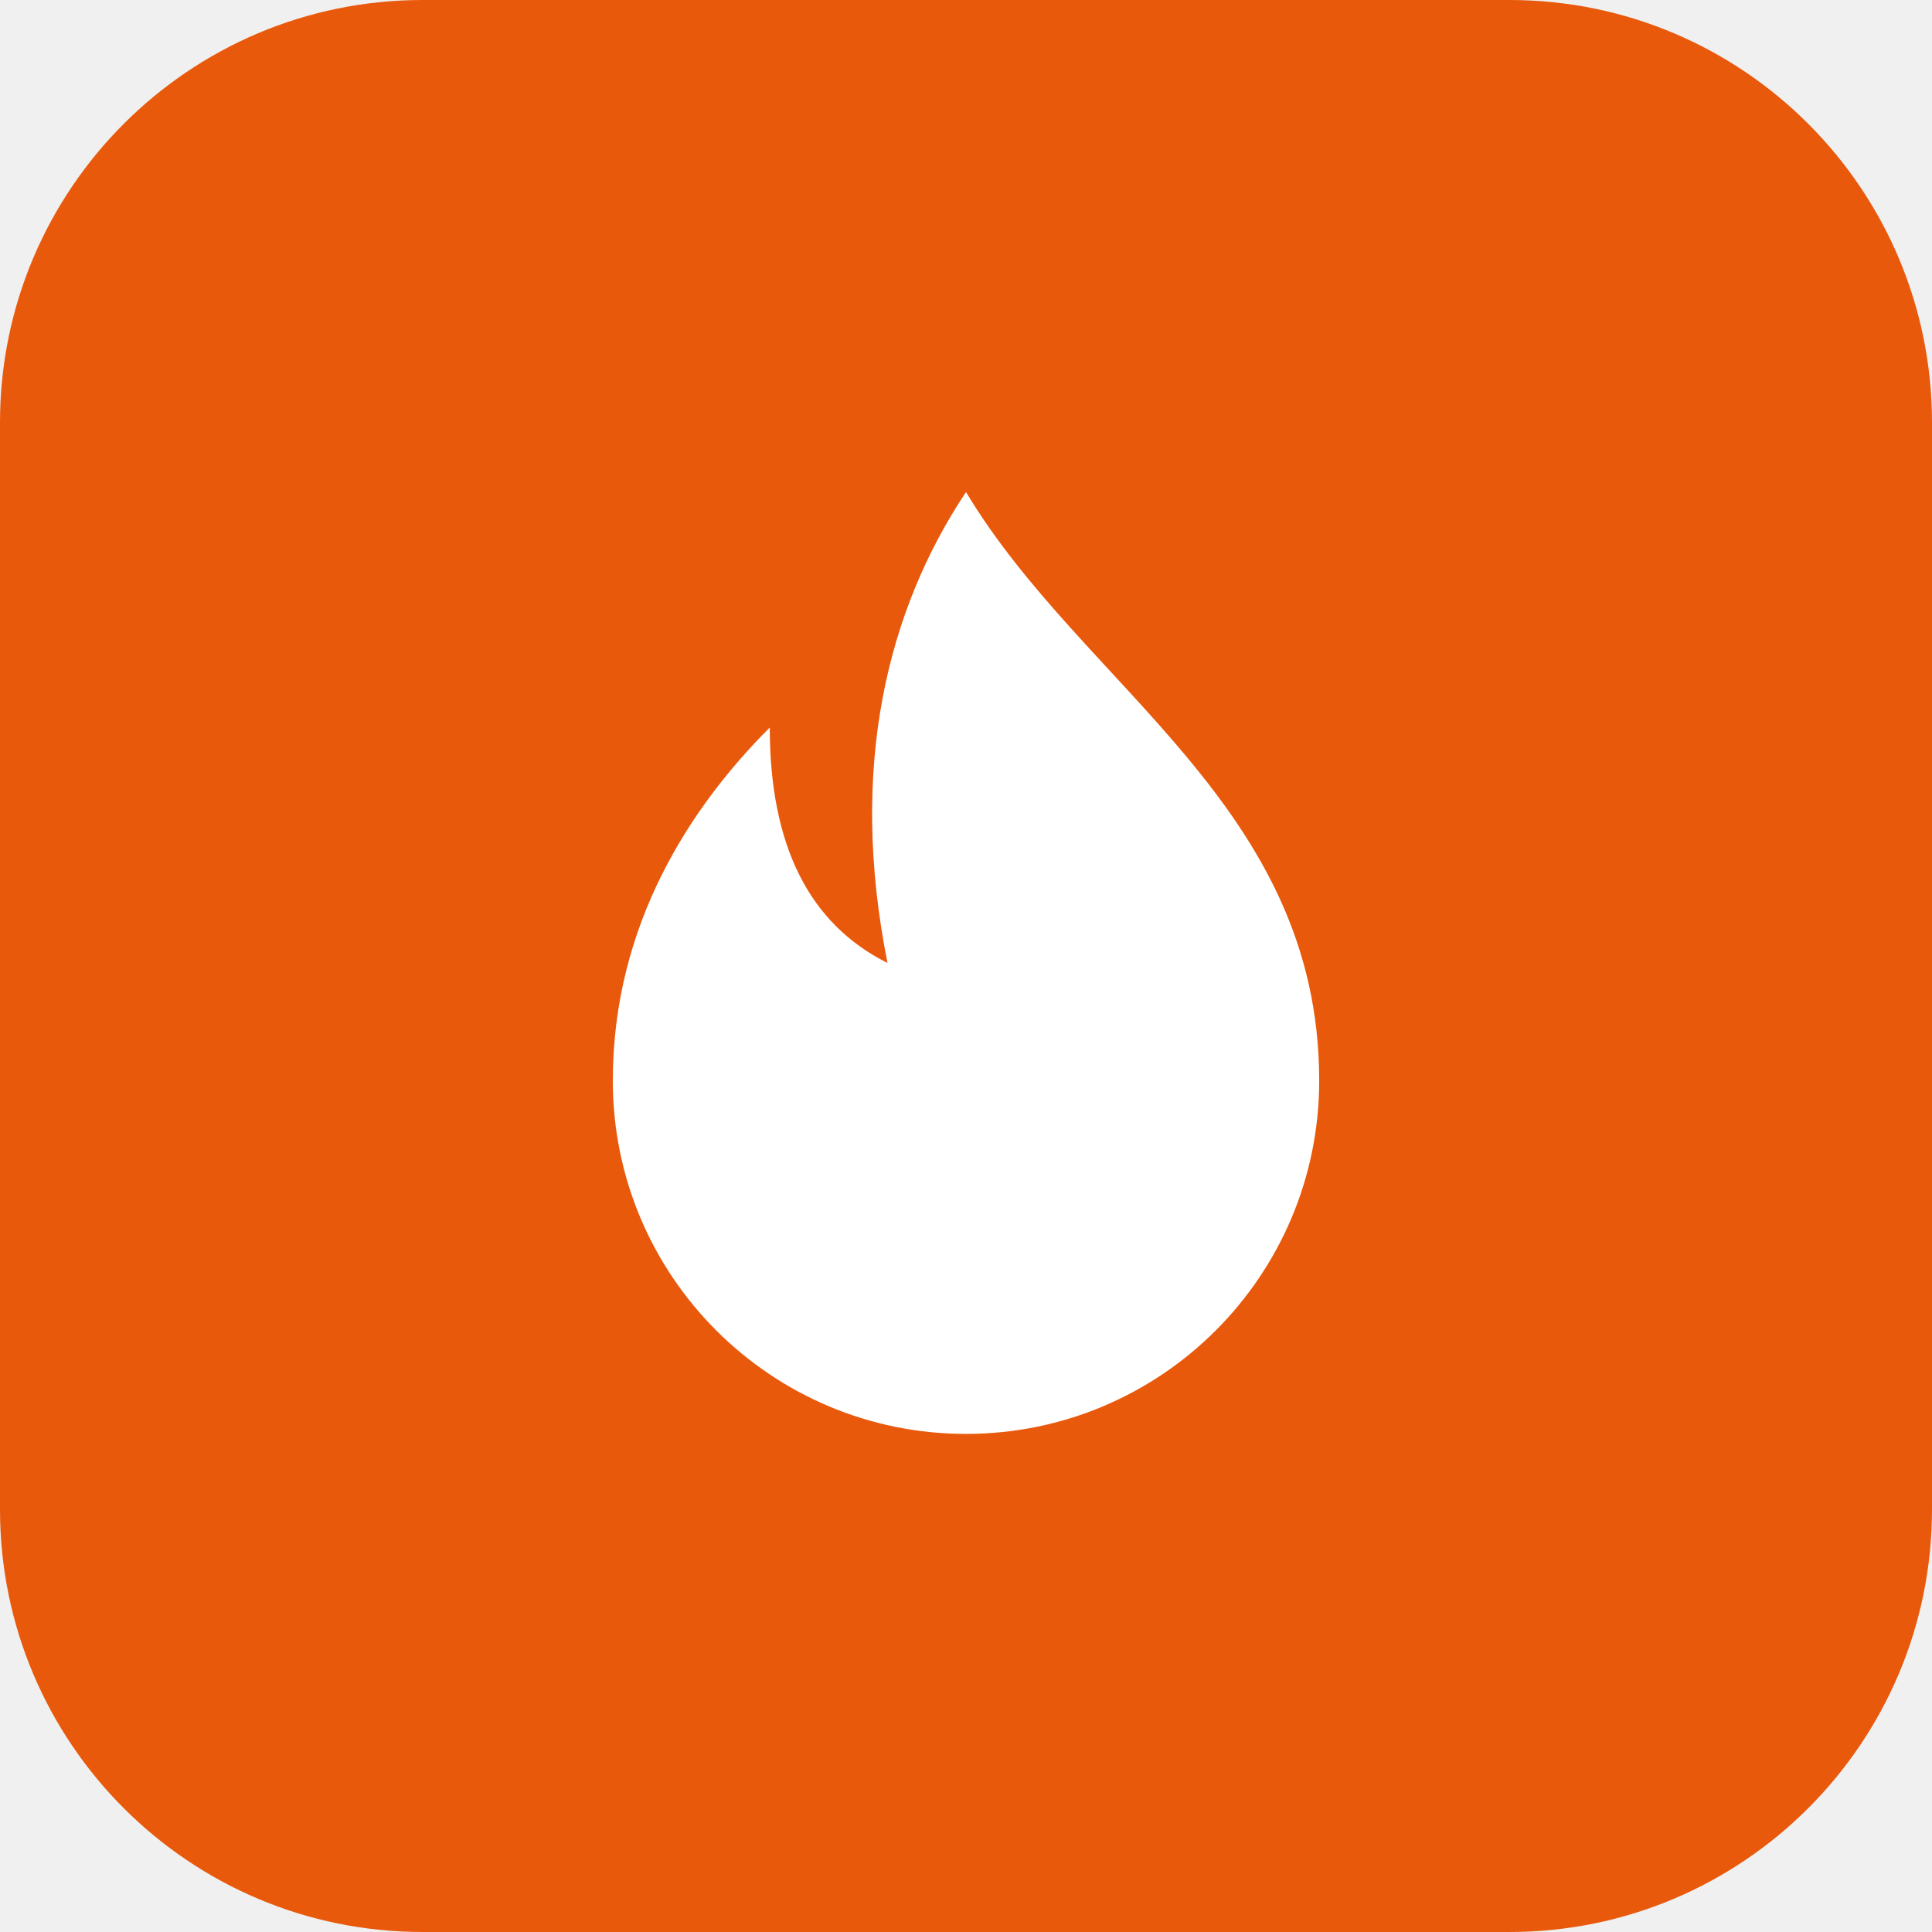
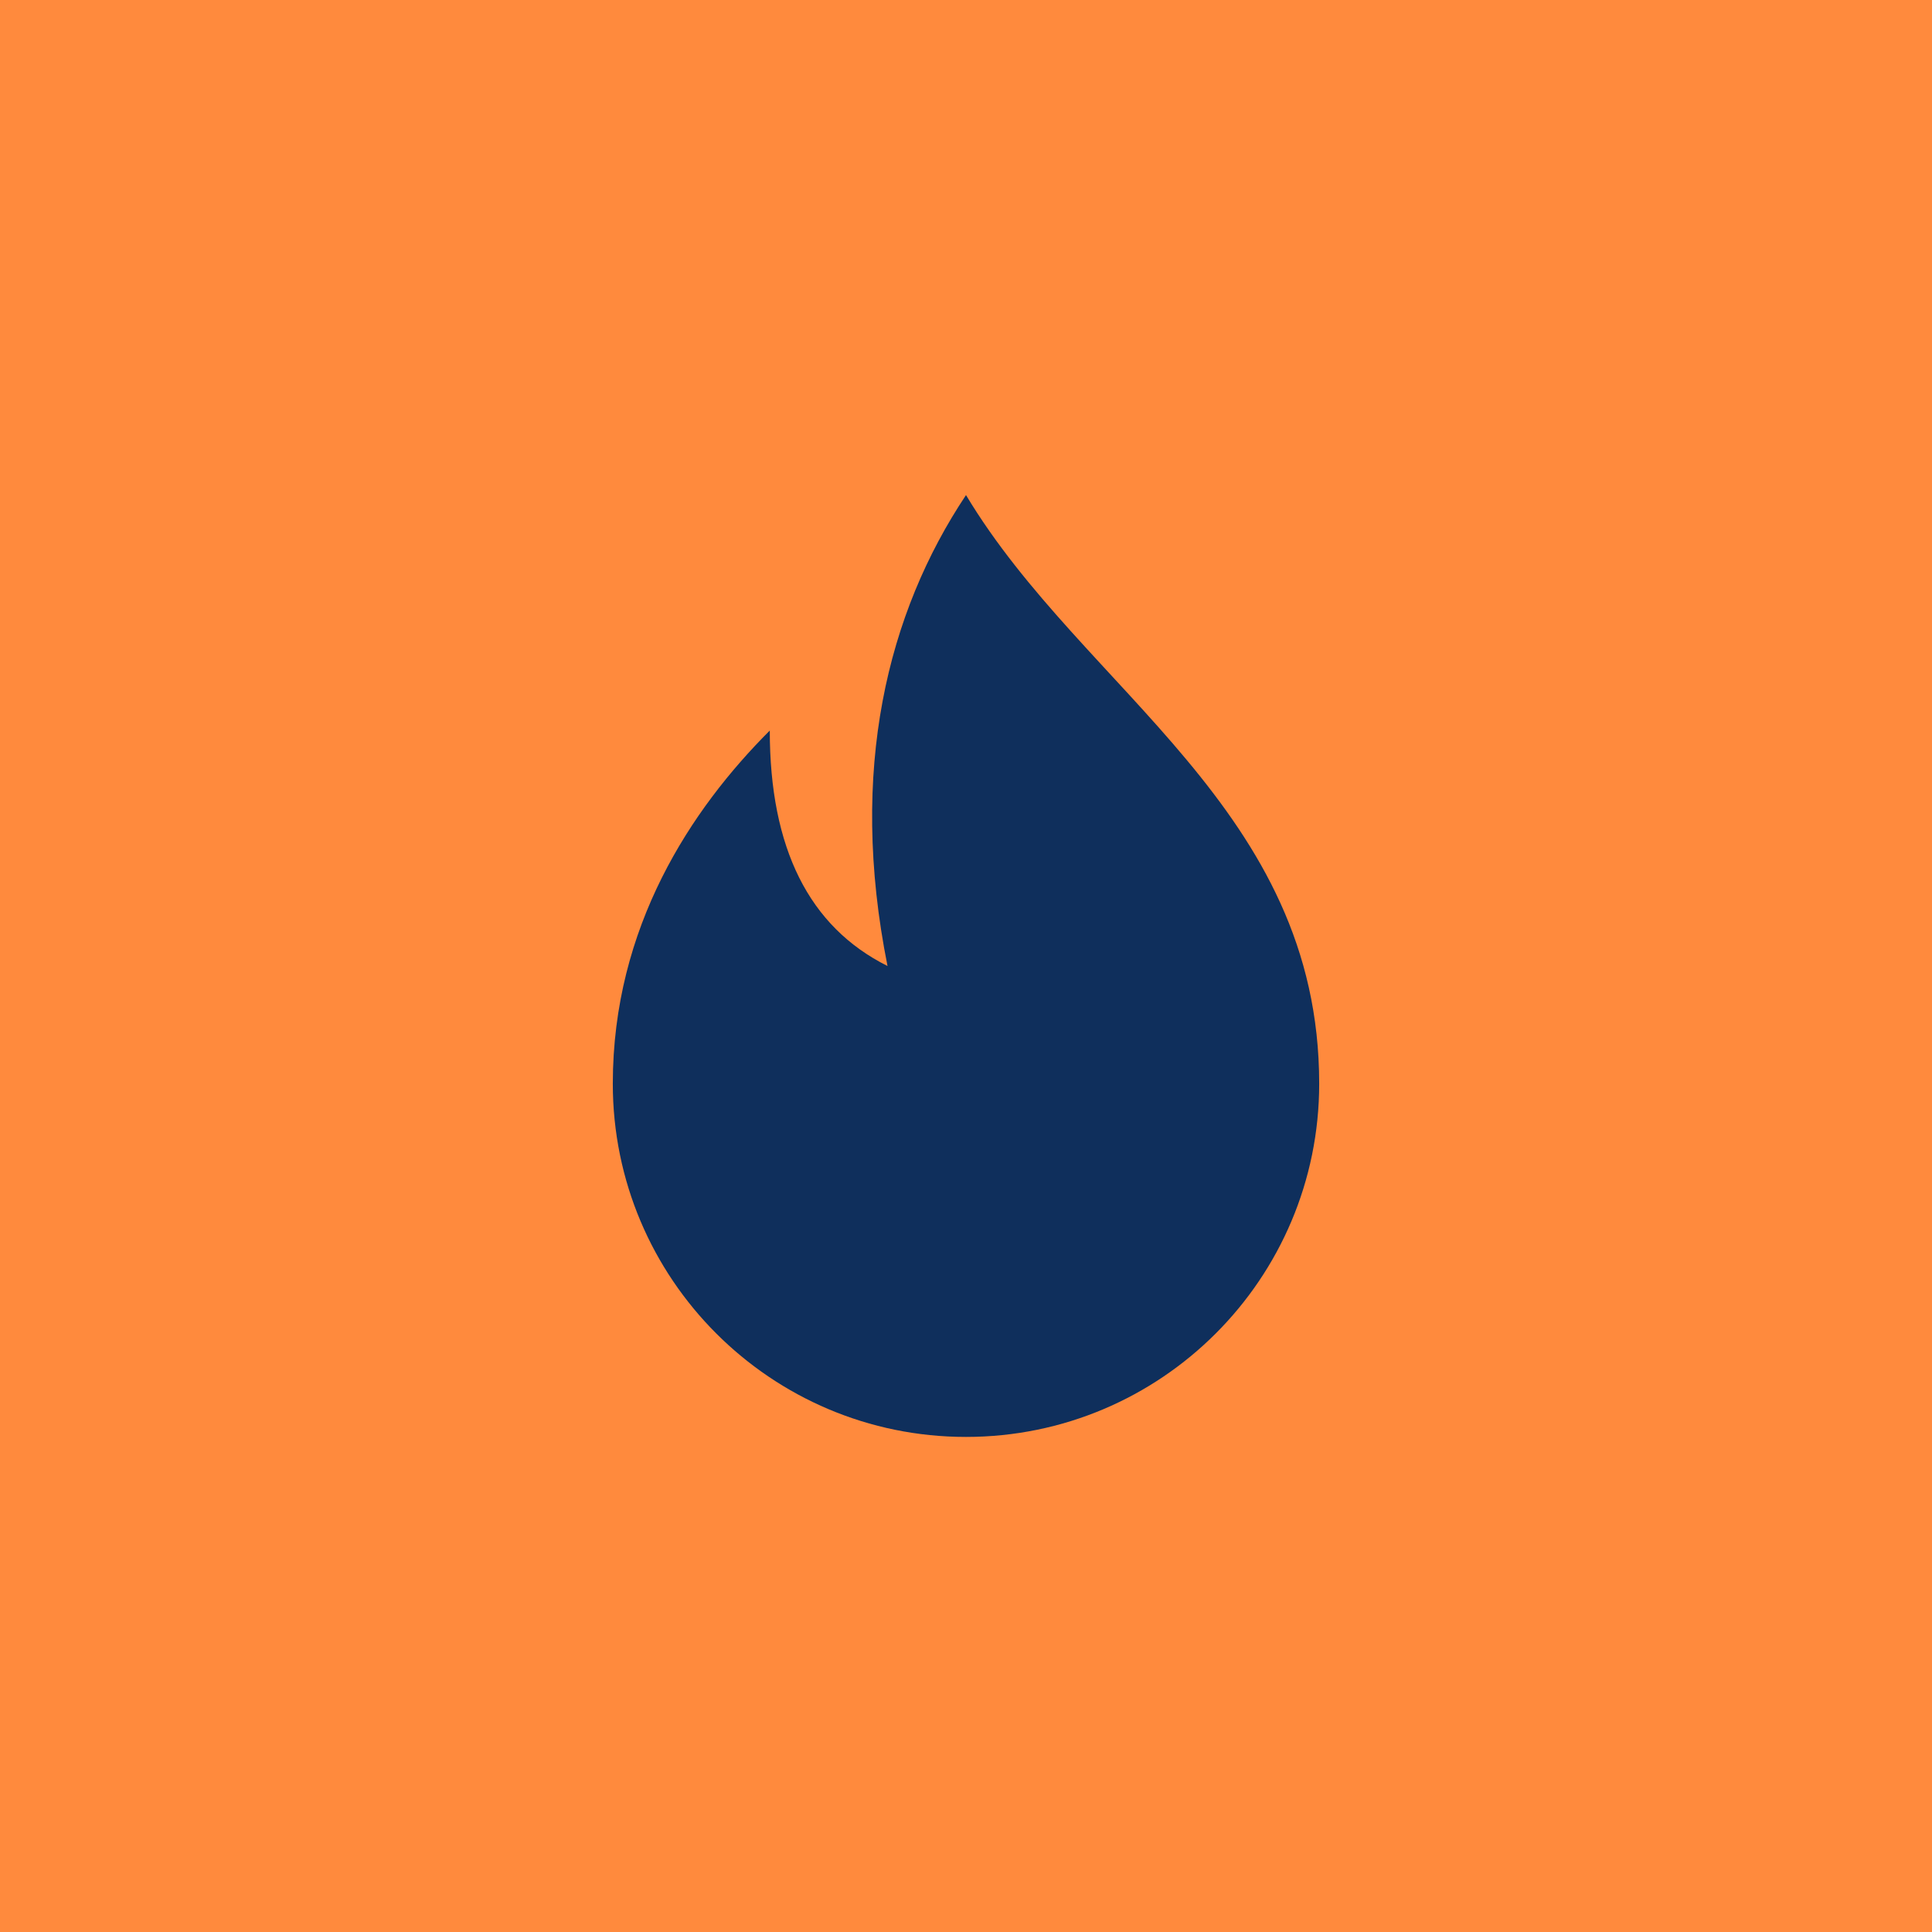
<svg xmlns="http://www.w3.org/2000/svg" viewBox="0 0 32 32">
-   <rect width="32" height="32" rx="7" fill="#e8590c" />
-   <path transform="translate(5.6 6.2) scale(0.65)" fill="#fff" d="M16 3c3 5 9 8 9 15a9 9 0 0 1-18 0c0-4 2-7 4-9 0 3 1 5 3 6-1-5 0-9 2-12z" />
+   <rect width="32" height="32" fill="#ff8a3d" />
+   <path fill="#0f2f5c" transform="translate(5.60 6.25) scale(0.650)" d="M16 3c3 5 9 8 9 15a9 9 0 0 1-18 0c0-4 2-7 4-9 0 3 1 5 3 6-1-5 0-9 2-12z" />
</svg>
